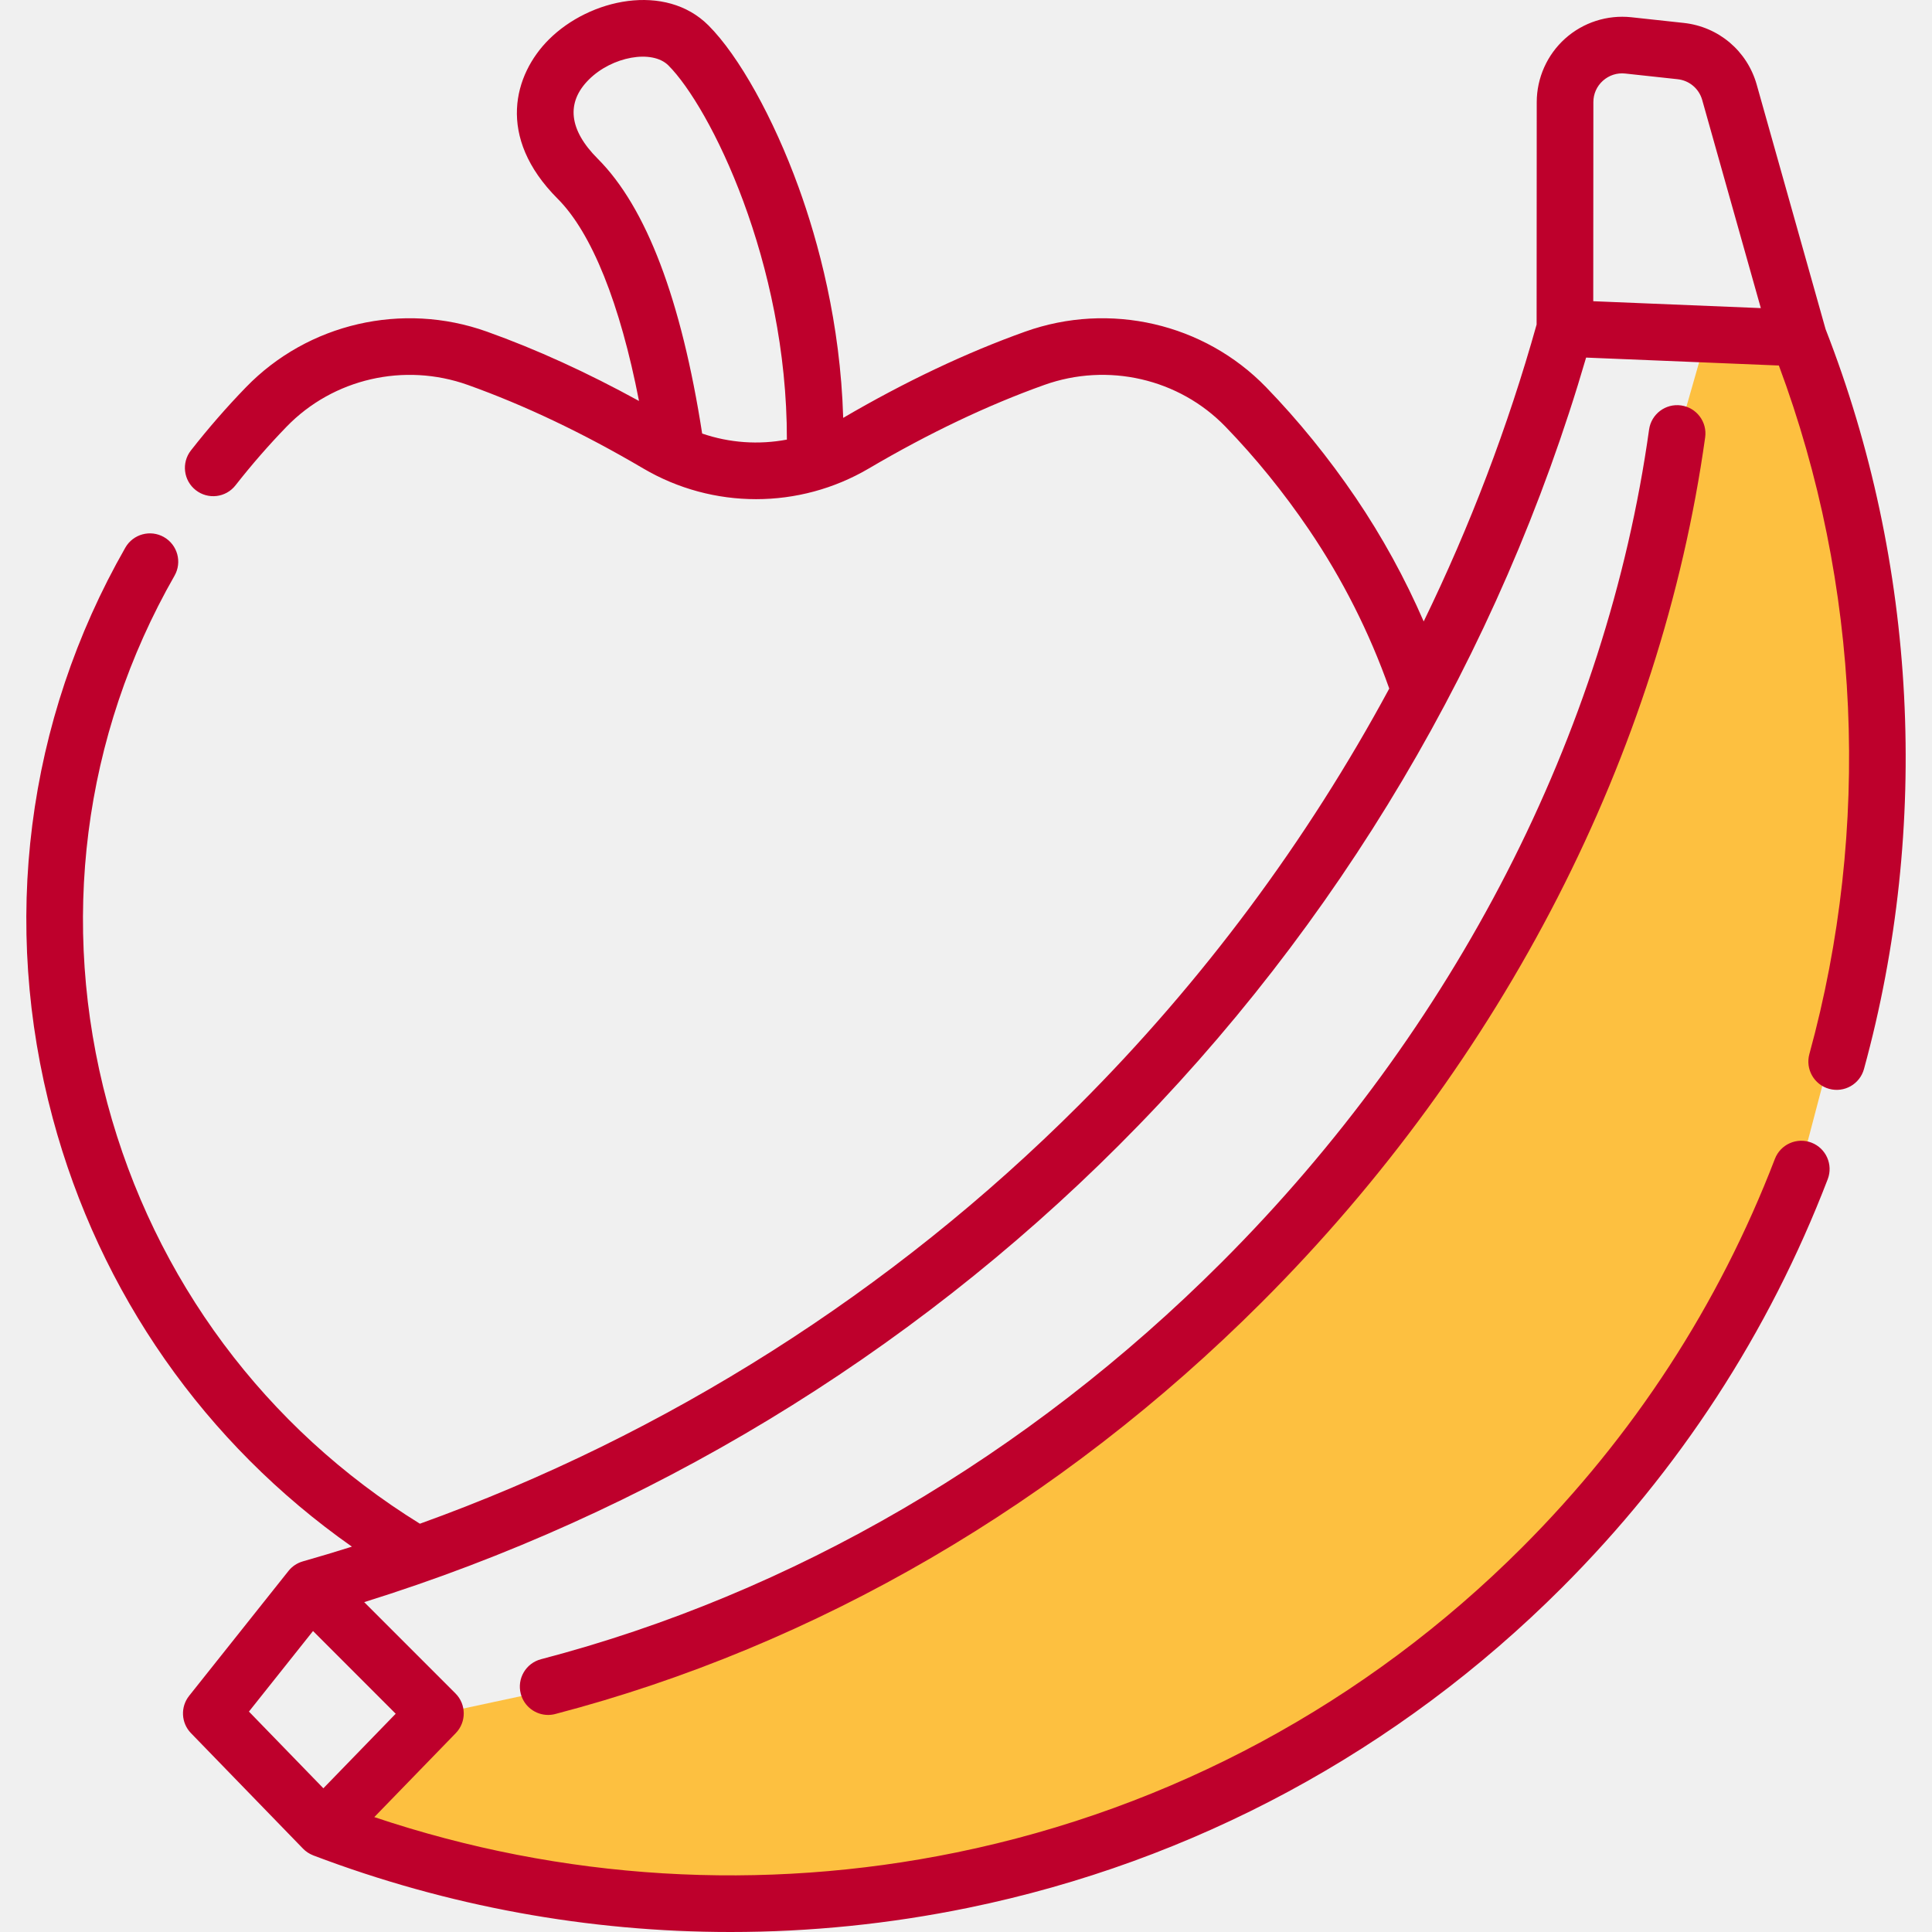
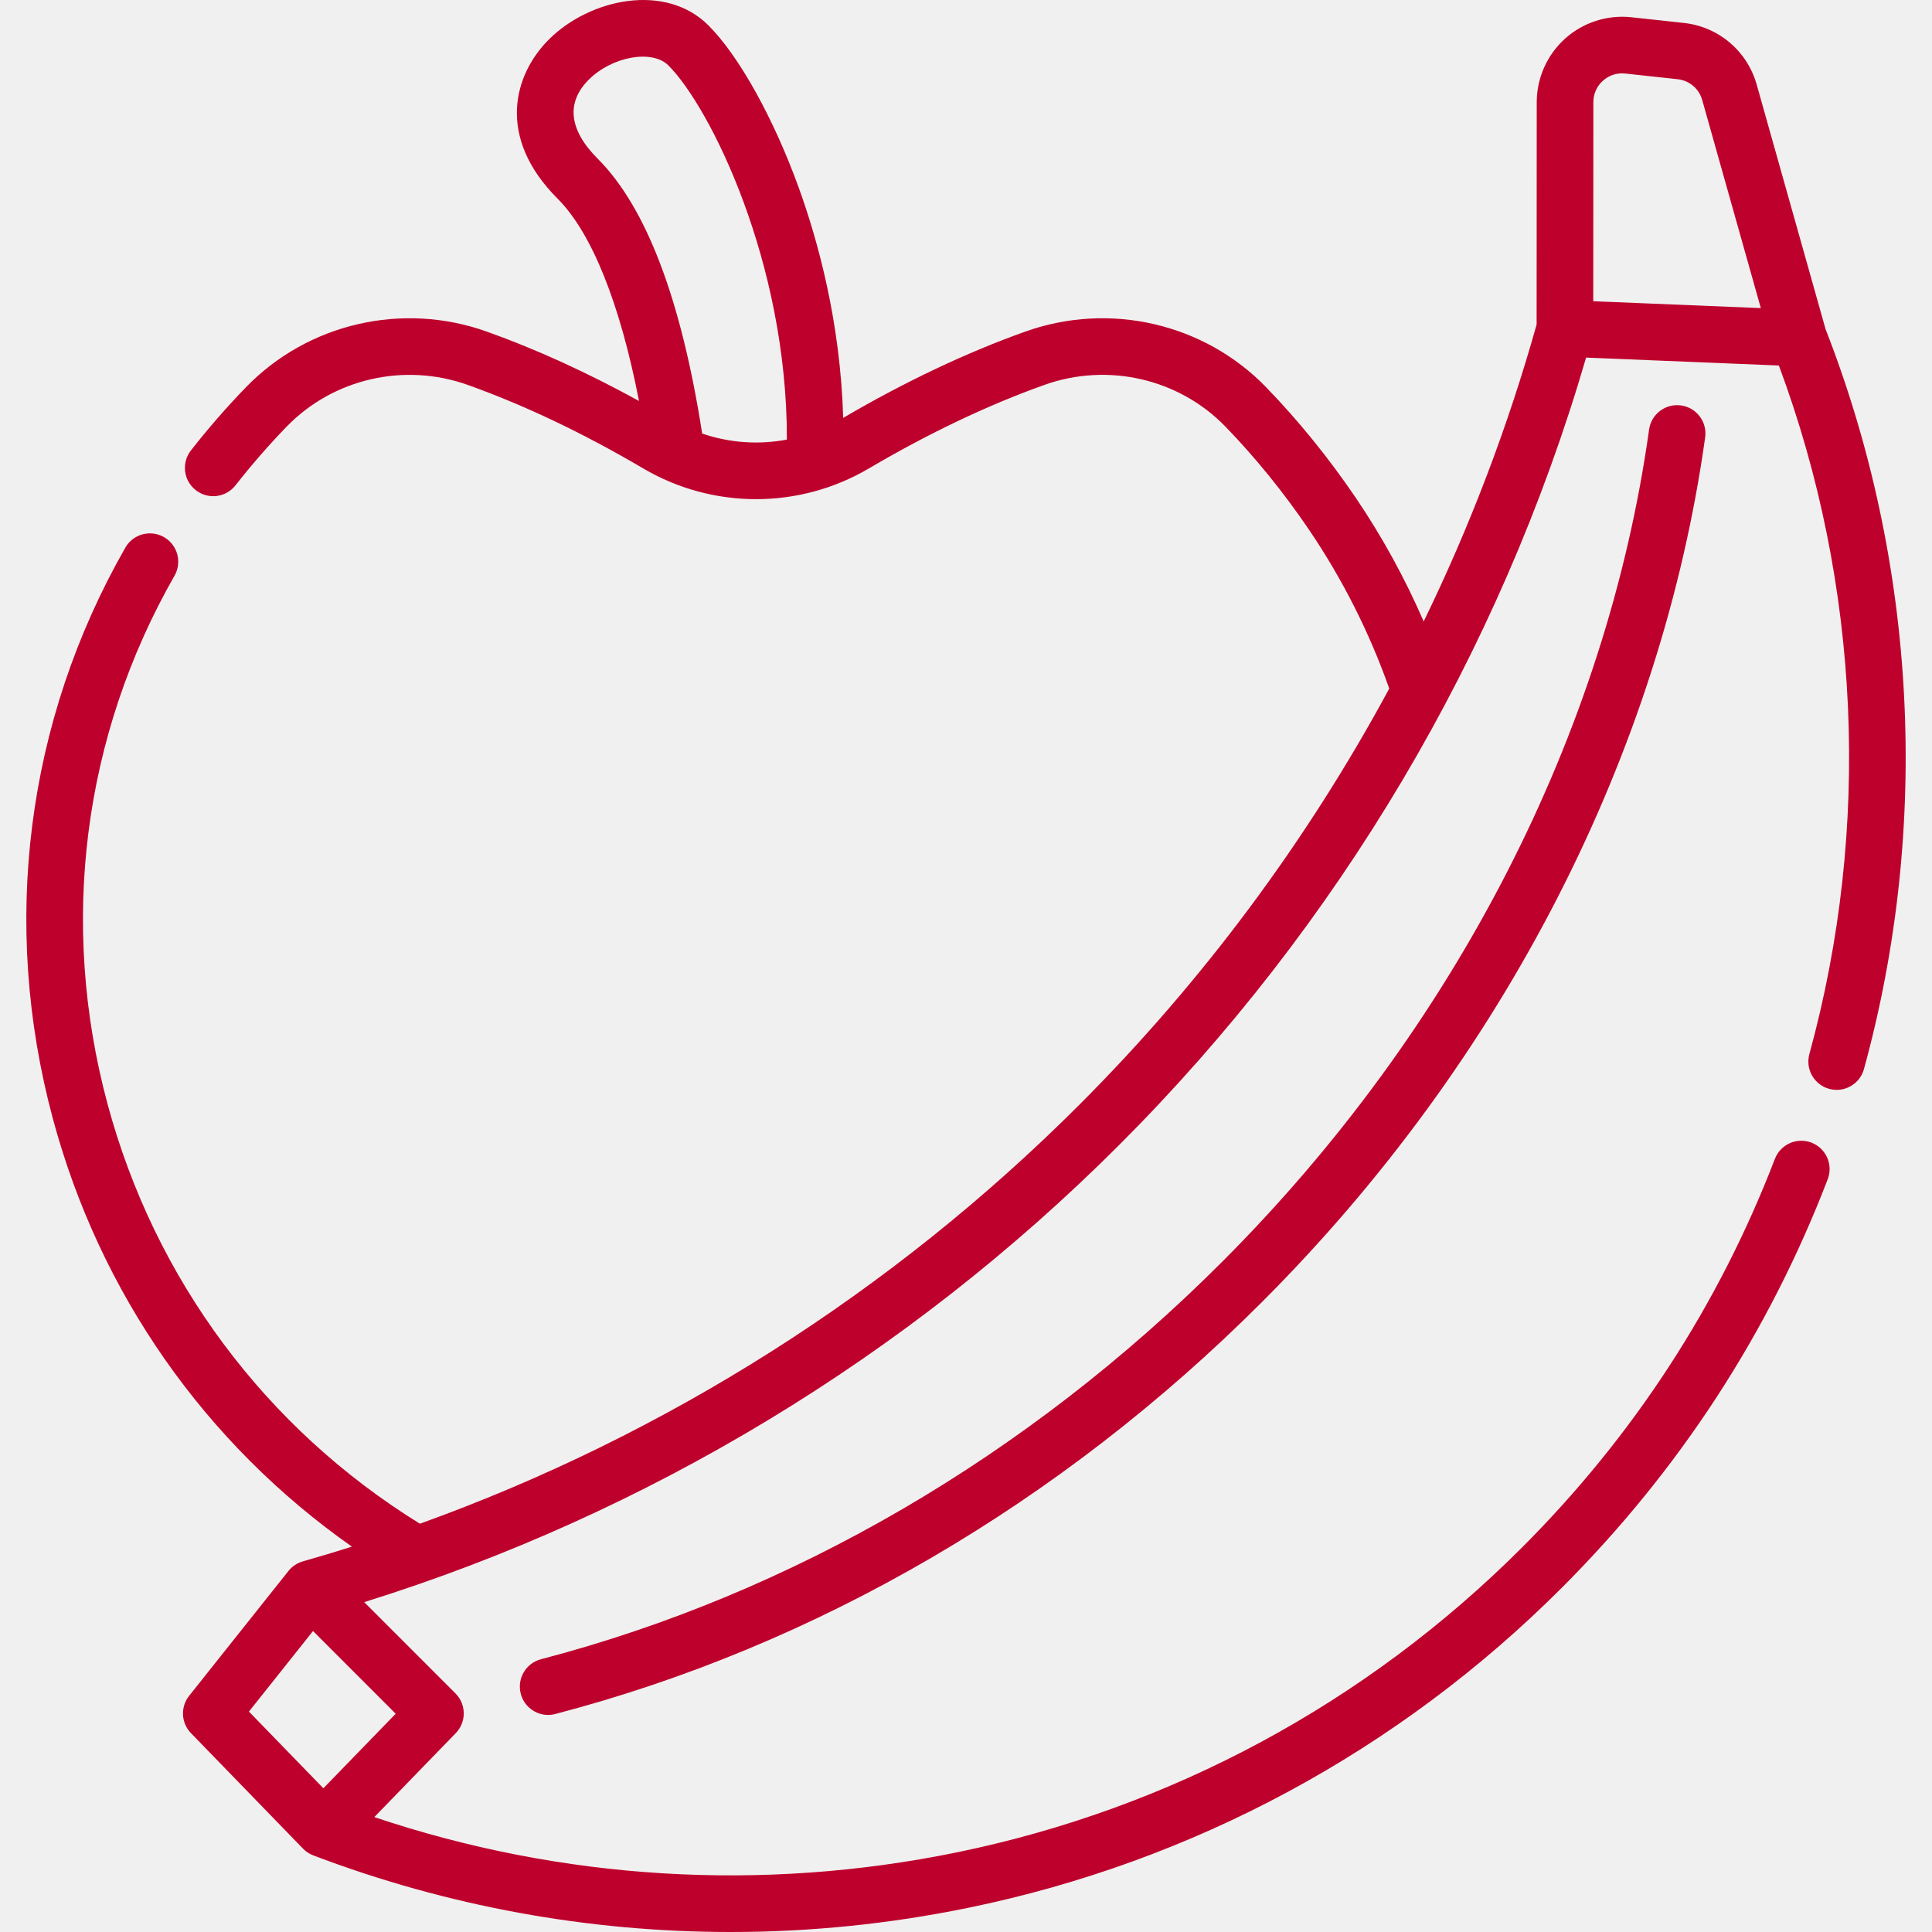
<svg xmlns="http://www.w3.org/2000/svg" width="80" height="80" viewBox="0 0 80 80" fill="none">
  <g clip-path="url(#clip0)">
-     <path d="M25 69.5L18 71L16.5 72L15 74L14 75.5L17 76.5C18.5 77 20.5 77.5 21.5 78C22.3 78.4 30.167 78.5 34 78.5C50.8 78.1 63.667 66.333 68 60.5L74 50.5L76.5 41L77.5 27.5C76.667 24 75 16.9 75 16.5C75 16.1 74 14.667 73.5 14L70.5 14.5L69.5 18V19C69.333 20 69 22.1 69 22.5C69 22.9 67.667 26.333 67 28L64.5 35L59.5 43.5L52 53L45 59.5L34.5 65.5L25 69.5Z" fill="#FDC040" />
+     <path d="M25 69.5L18 71L16.5 72L15 74L14 75.5L17 76.5C18.5 77 20.5 77.5 21.5 78C22.3 78.4 30.167 78.5 34 78.5C50.8 78.1 63.667 66.333 68 60.5L74 50.5L76.5 41L77.5 27.5C76.667 24 75 16.9 75 16.5C75 16.1 74 14.667 73.5 14L70.5 14.5L69.5 18V19C69.333 20 69 22.1 69 22.5C69 22.9 67.667 26.333 67 28L64.5 35L59.5 43.5L52 53L45 59.5L34.5 65.5L25 69.5Z" />
    <path d="M75.593 13.629L72.742 3.506C72.348 2.108 71.161 1.104 69.717 0.949L67.549 0.714C66.552 0.607 65.553 0.929 64.808 1.598C64.062 2.268 63.634 3.226 63.633 4.229L63.628 13.438C62.44 17.673 60.871 21.788 58.952 25.733C58.178 23.951 57.239 22.234 56.137 20.608C55.015 18.956 53.767 17.418 52.428 16.035C49.863 13.387 45.947 12.483 42.451 13.732C40.009 14.604 37.474 15.806 34.915 17.303C34.798 13.357 33.88 9.995 33.069 7.756C32.027 4.883 30.597 2.314 29.335 1.051C27.56 -0.724 24.426 -0.063 22.723 1.64C21.288 3.074 20.524 5.661 23.093 8.231C24.505 9.644 25.677 12.575 26.46 16.603C24.322 15.429 22.209 14.463 20.161 13.732C16.667 12.483 12.751 13.387 10.185 16.035C9.392 16.852 8.625 17.733 7.906 18.651C7.507 19.16 7.596 19.897 8.106 20.296C8.615 20.696 9.352 20.607 9.751 20.097C10.42 19.243 11.132 18.426 11.868 17.667C13.796 15.678 16.741 15 19.373 15.94C21.716 16.777 24.16 17.94 26.636 19.398C29.517 21.093 33.096 21.093 35.977 19.398C38.452 17.941 40.896 16.777 43.24 15.94C45.872 14.999 48.817 15.677 50.744 17.667C51.989 18.953 53.151 20.385 54.197 21.925C55.593 23.984 56.709 26.199 57.526 28.512C54.121 34.82 49.797 40.642 44.683 45.756C36.951 53.489 27.593 59.42 17.387 63.094C10.99 59.137 6.405 52.979 4.448 45.695C2.446 38.239 3.432 30.477 7.226 23.84C7.547 23.278 7.352 22.561 6.789 22.24C6.228 21.919 5.511 22.114 5.19 22.676C1.088 29.854 0.02 38.245 2.184 46.303C4.131 53.553 8.491 59.769 14.572 64.044C13.902 64.255 13.23 64.457 12.554 64.649C12.552 64.649 12.549 64.65 12.547 64.651C12.545 64.651 12.544 64.652 12.543 64.652C12.542 64.652 12.541 64.653 12.541 64.653C12.308 64.719 12.098 64.857 11.945 65.05L7.832 70.22C7.465 70.681 7.497 71.343 7.908 71.766L12.548 76.549C12.666 76.671 12.809 76.763 12.963 76.824C12.967 76.825 12.97 76.828 12.974 76.829C18.524 78.936 24.371 80 30.25 80C33.536 80 36.831 79.668 40.089 78.999C49.411 77.087 57.913 72.504 64.672 65.745C69.532 60.885 73.237 55.194 75.682 48.829C75.914 48.225 75.613 47.546 75.008 47.314C74.403 47.082 73.726 47.384 73.494 47.988C71.166 54.044 67.641 59.461 63.015 64.087C56.58 70.52 48.49 74.883 39.618 76.703C31.555 78.357 23.256 77.848 15.499 75.242L18.872 71.766C19.318 71.306 19.312 70.573 18.86 70.121L15.081 66.341C26.815 62.682 37.589 56.167 46.341 47.413C55.431 38.324 62.103 27.066 65.677 14.807L73.659 15.135C77.038 24.2 77.49 34.293 74.922 43.647C74.751 44.271 75.118 44.916 75.742 45.087C76.366 45.259 77.011 44.892 77.183 44.267C79.945 34.205 79.38 23.327 75.593 13.629ZM29.075 17.952C28.213 12.409 26.76 8.582 24.751 6.573C23.558 5.38 23.43 4.248 24.381 3.298C25.343 2.335 27.007 2.038 27.677 2.709C29.399 4.432 32.596 10.841 32.583 18.203C31.417 18.423 30.207 18.341 29.075 17.952ZM13.39 74.049L10.308 70.873L12.962 67.537L16.385 70.962L13.39 74.049ZM66.373 3.343C66.629 3.115 66.957 3.008 67.297 3.045L69.466 3.28C69.952 3.332 70.352 3.67 70.485 4.141L72.912 12.758L65.973 12.473L65.978 4.23C65.978 3.887 66.118 3.572 66.373 3.343Z" fill="#be002c" />
    <path d="M68.285 17.787C66.524 30.37 60.239 42.616 50.586 52.269C42.553 60.301 32.807 65.985 22.401 68.705C21.775 68.869 21.4 69.509 21.564 70.136C21.701 70.663 22.177 71.012 22.697 71.012C22.795 71.012 22.895 70.999 22.994 70.973C33.803 68.148 43.917 62.253 52.244 53.926C62.255 43.916 68.776 31.197 70.607 18.111C70.697 17.47 70.25 16.878 69.609 16.788C68.968 16.698 68.375 17.145 68.285 17.787Z" fill="#be002c" />
  </g>
  <defs>
    <clipPath id="clip0">
      <rect width="80" height="80" fill="white" />
    </clipPath>
  </defs>
</svg>
